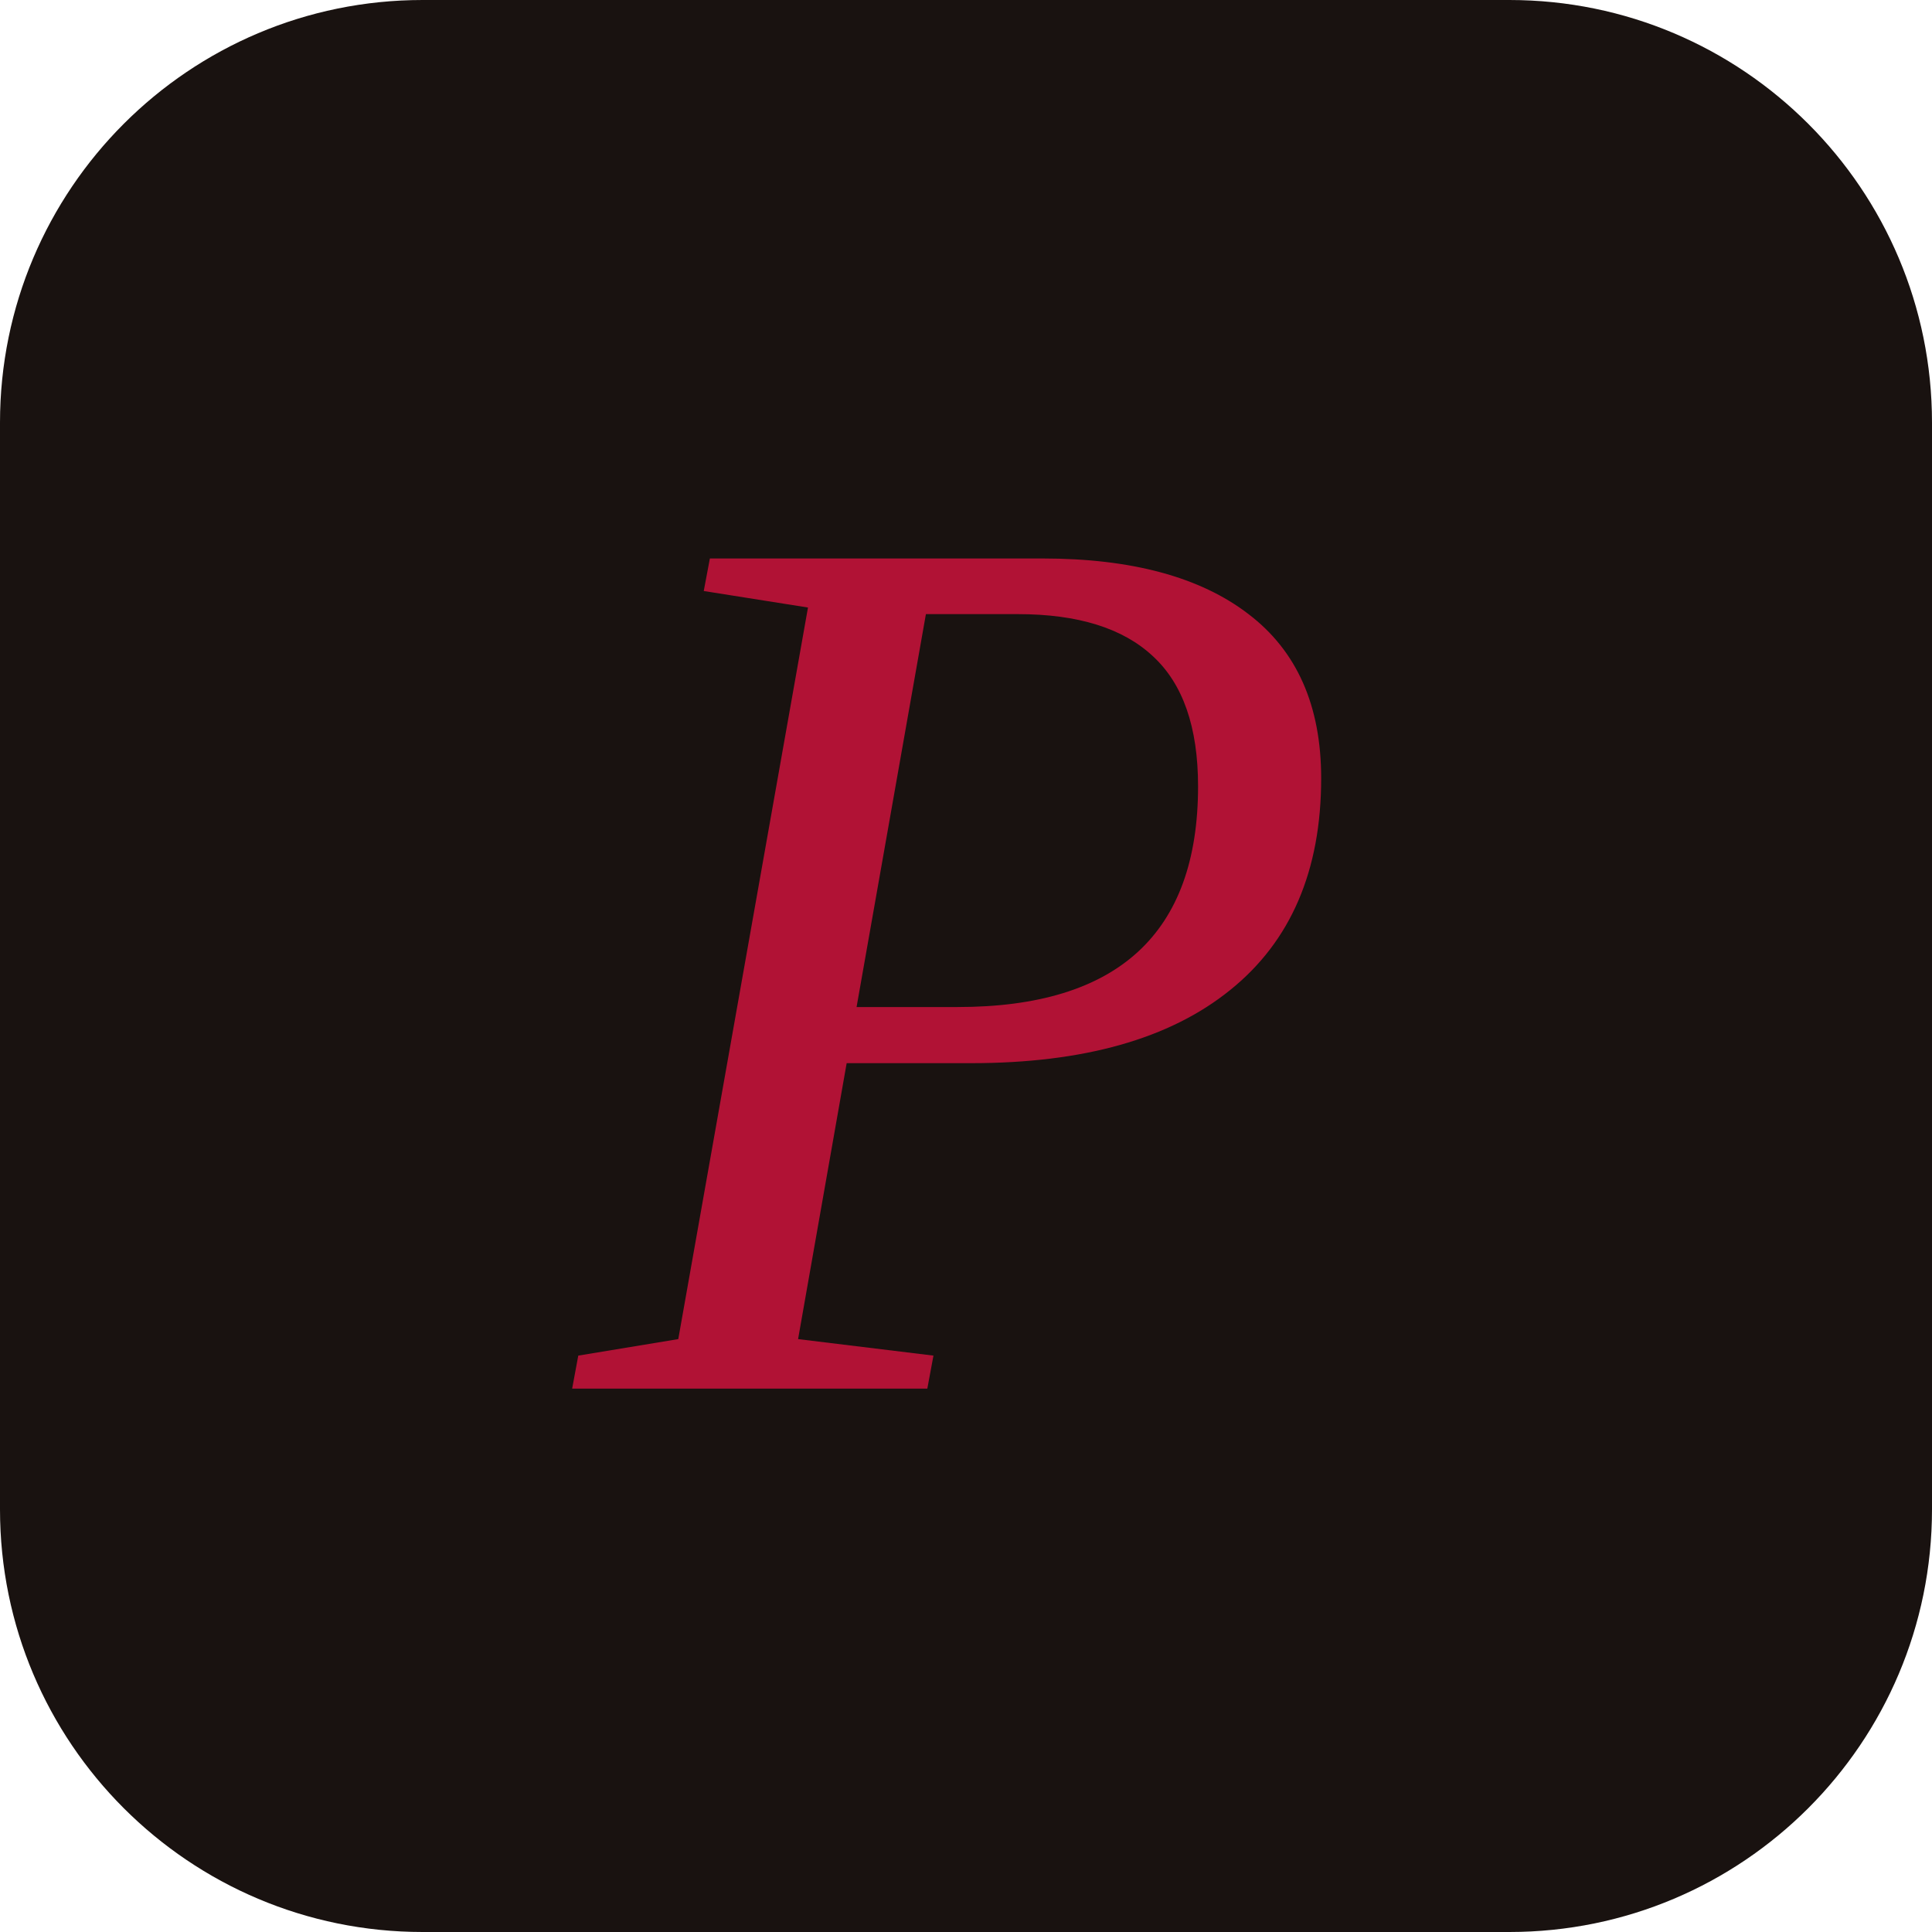
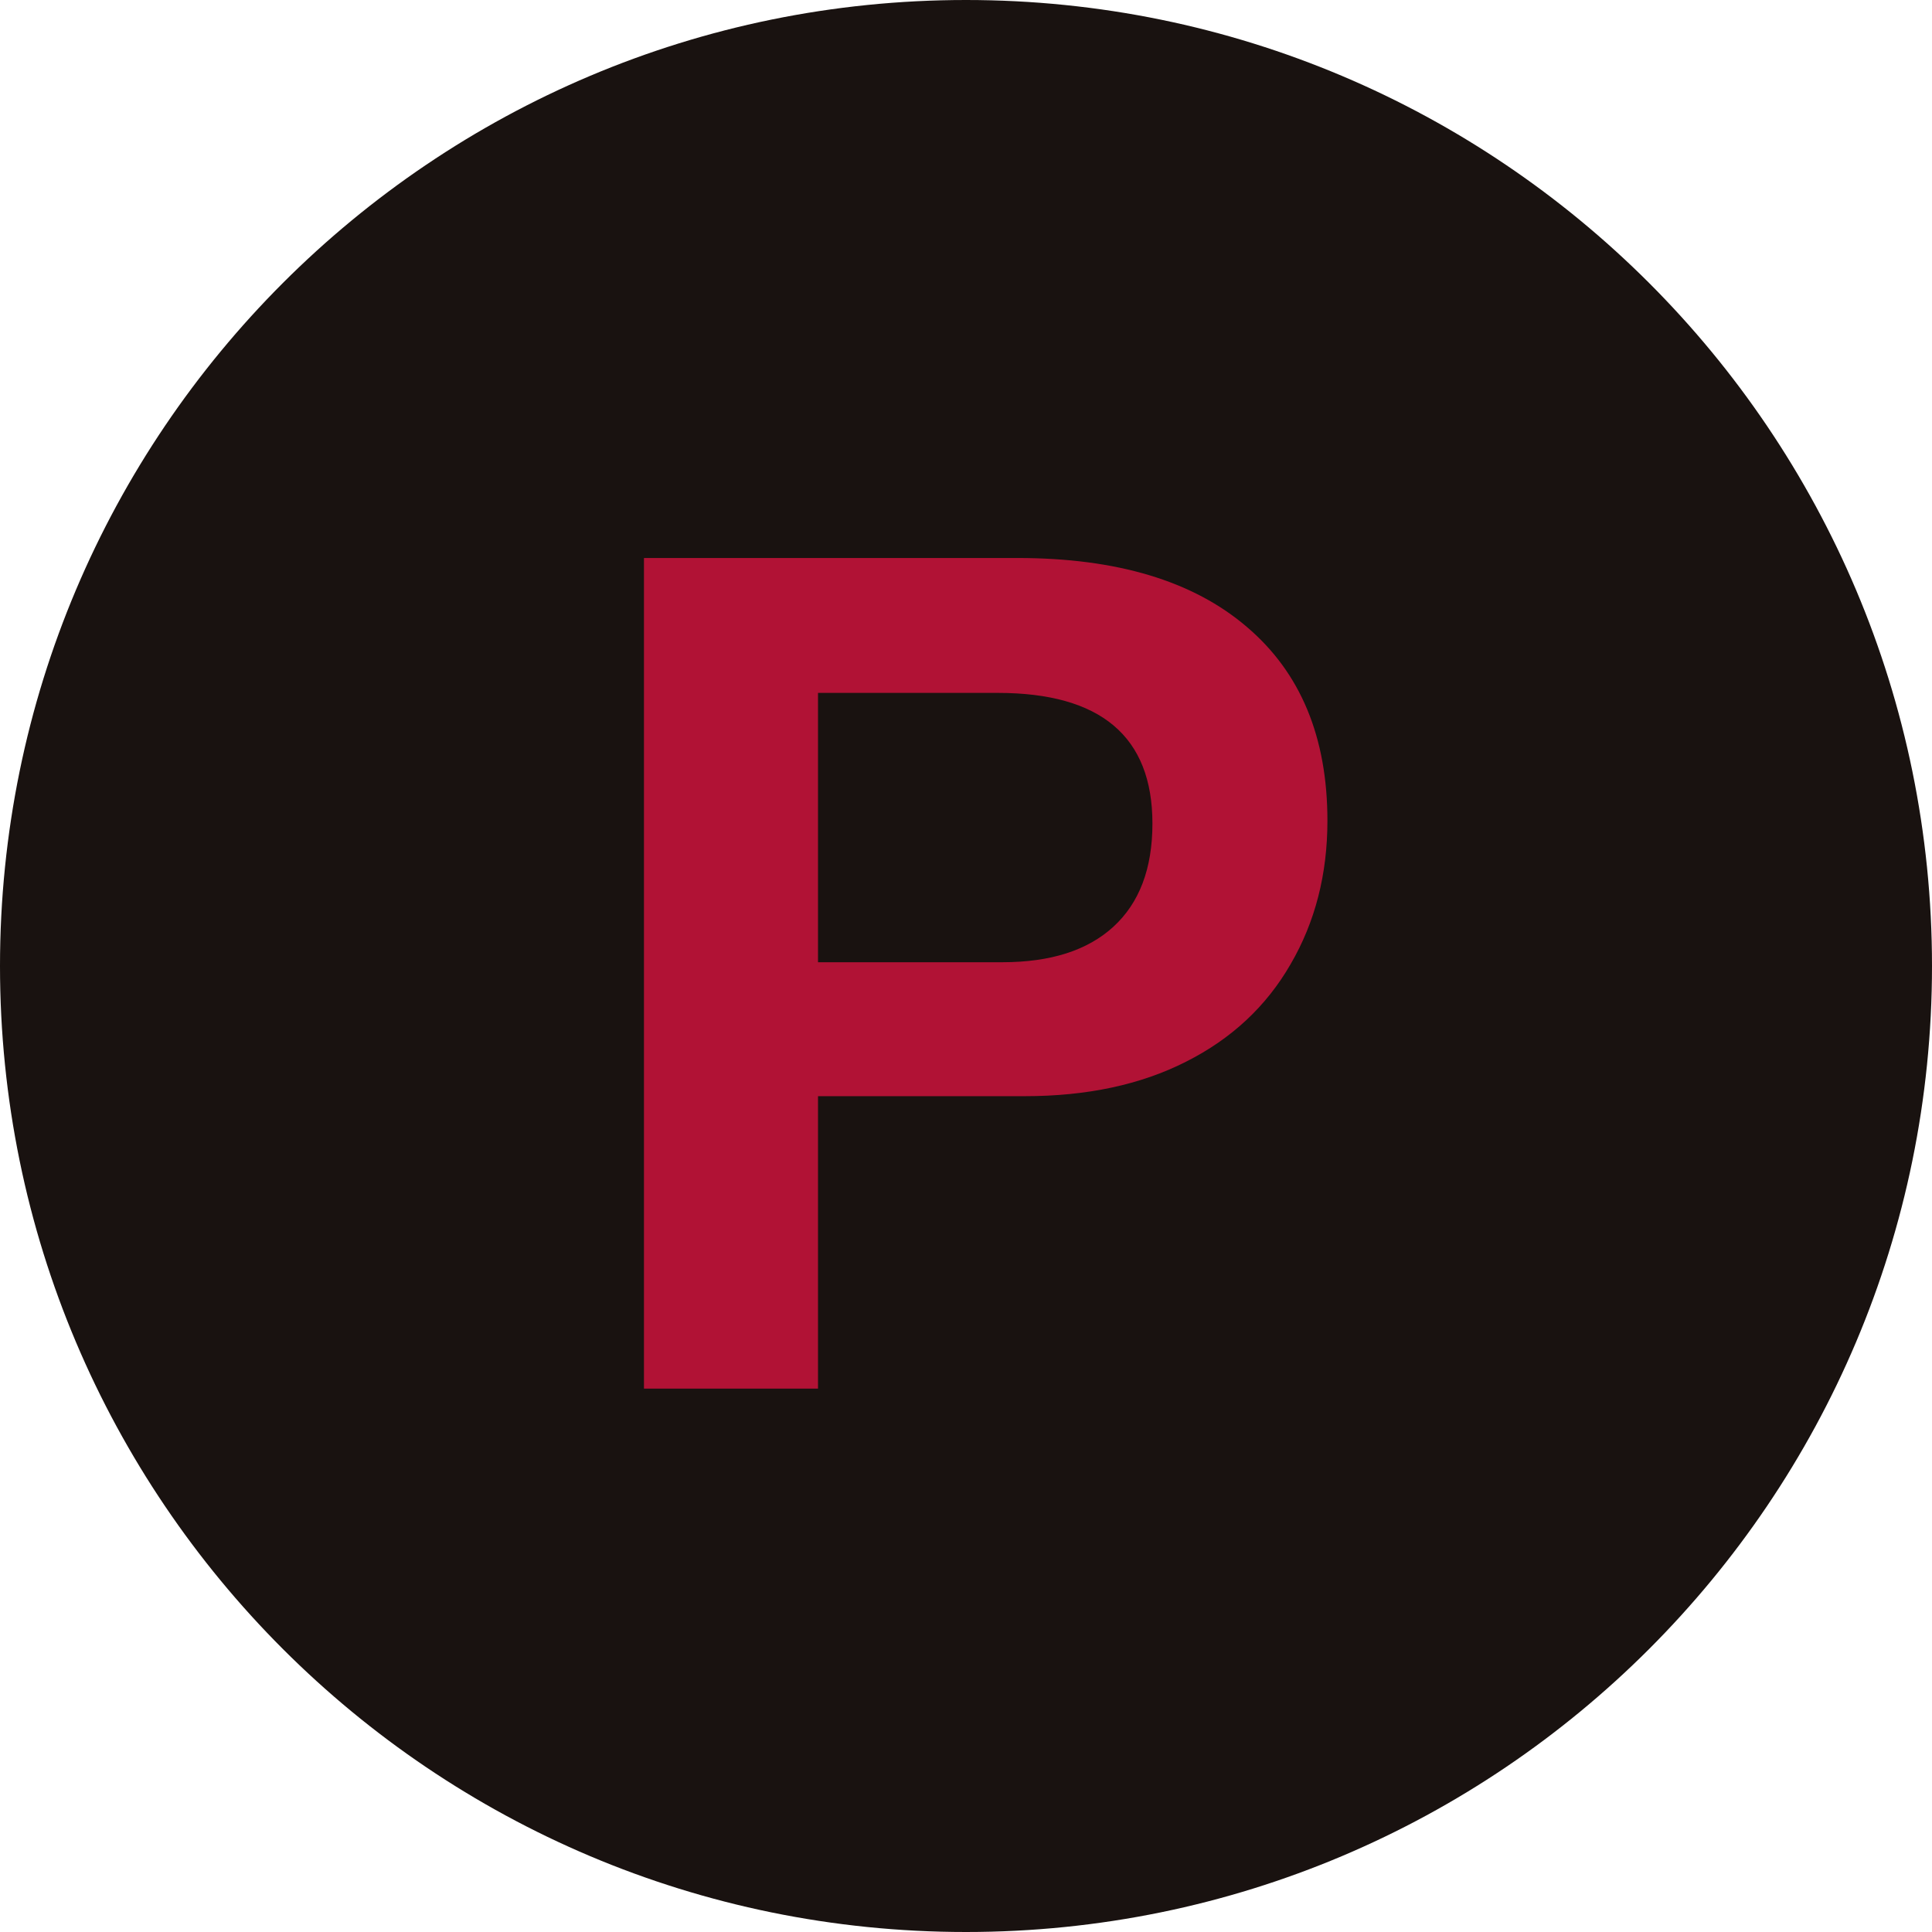
<svg xmlns="http://www.w3.org/2000/svg" viewBox="0 0 64 64">
-   <rect width="64" height="64" rx="14" fill="#191210" />
-   <text x="32" y="46" text-anchor="middle" font-family="Georgia,'Times New Roman',serif" font-size="42" font-weight="400" font-style="italic" fill="#b11235">P</text>
+   <circle cx="32" cy="32" r="32" fill="#191210" />
+   <text x="32" y="46" text-anchor="middle" font-family="Arial Black,Arial,Helvetica,sans-serif" font-size="40" font-weight="900" font-style="normal" fill="#b11235">P</text>
</svg>
